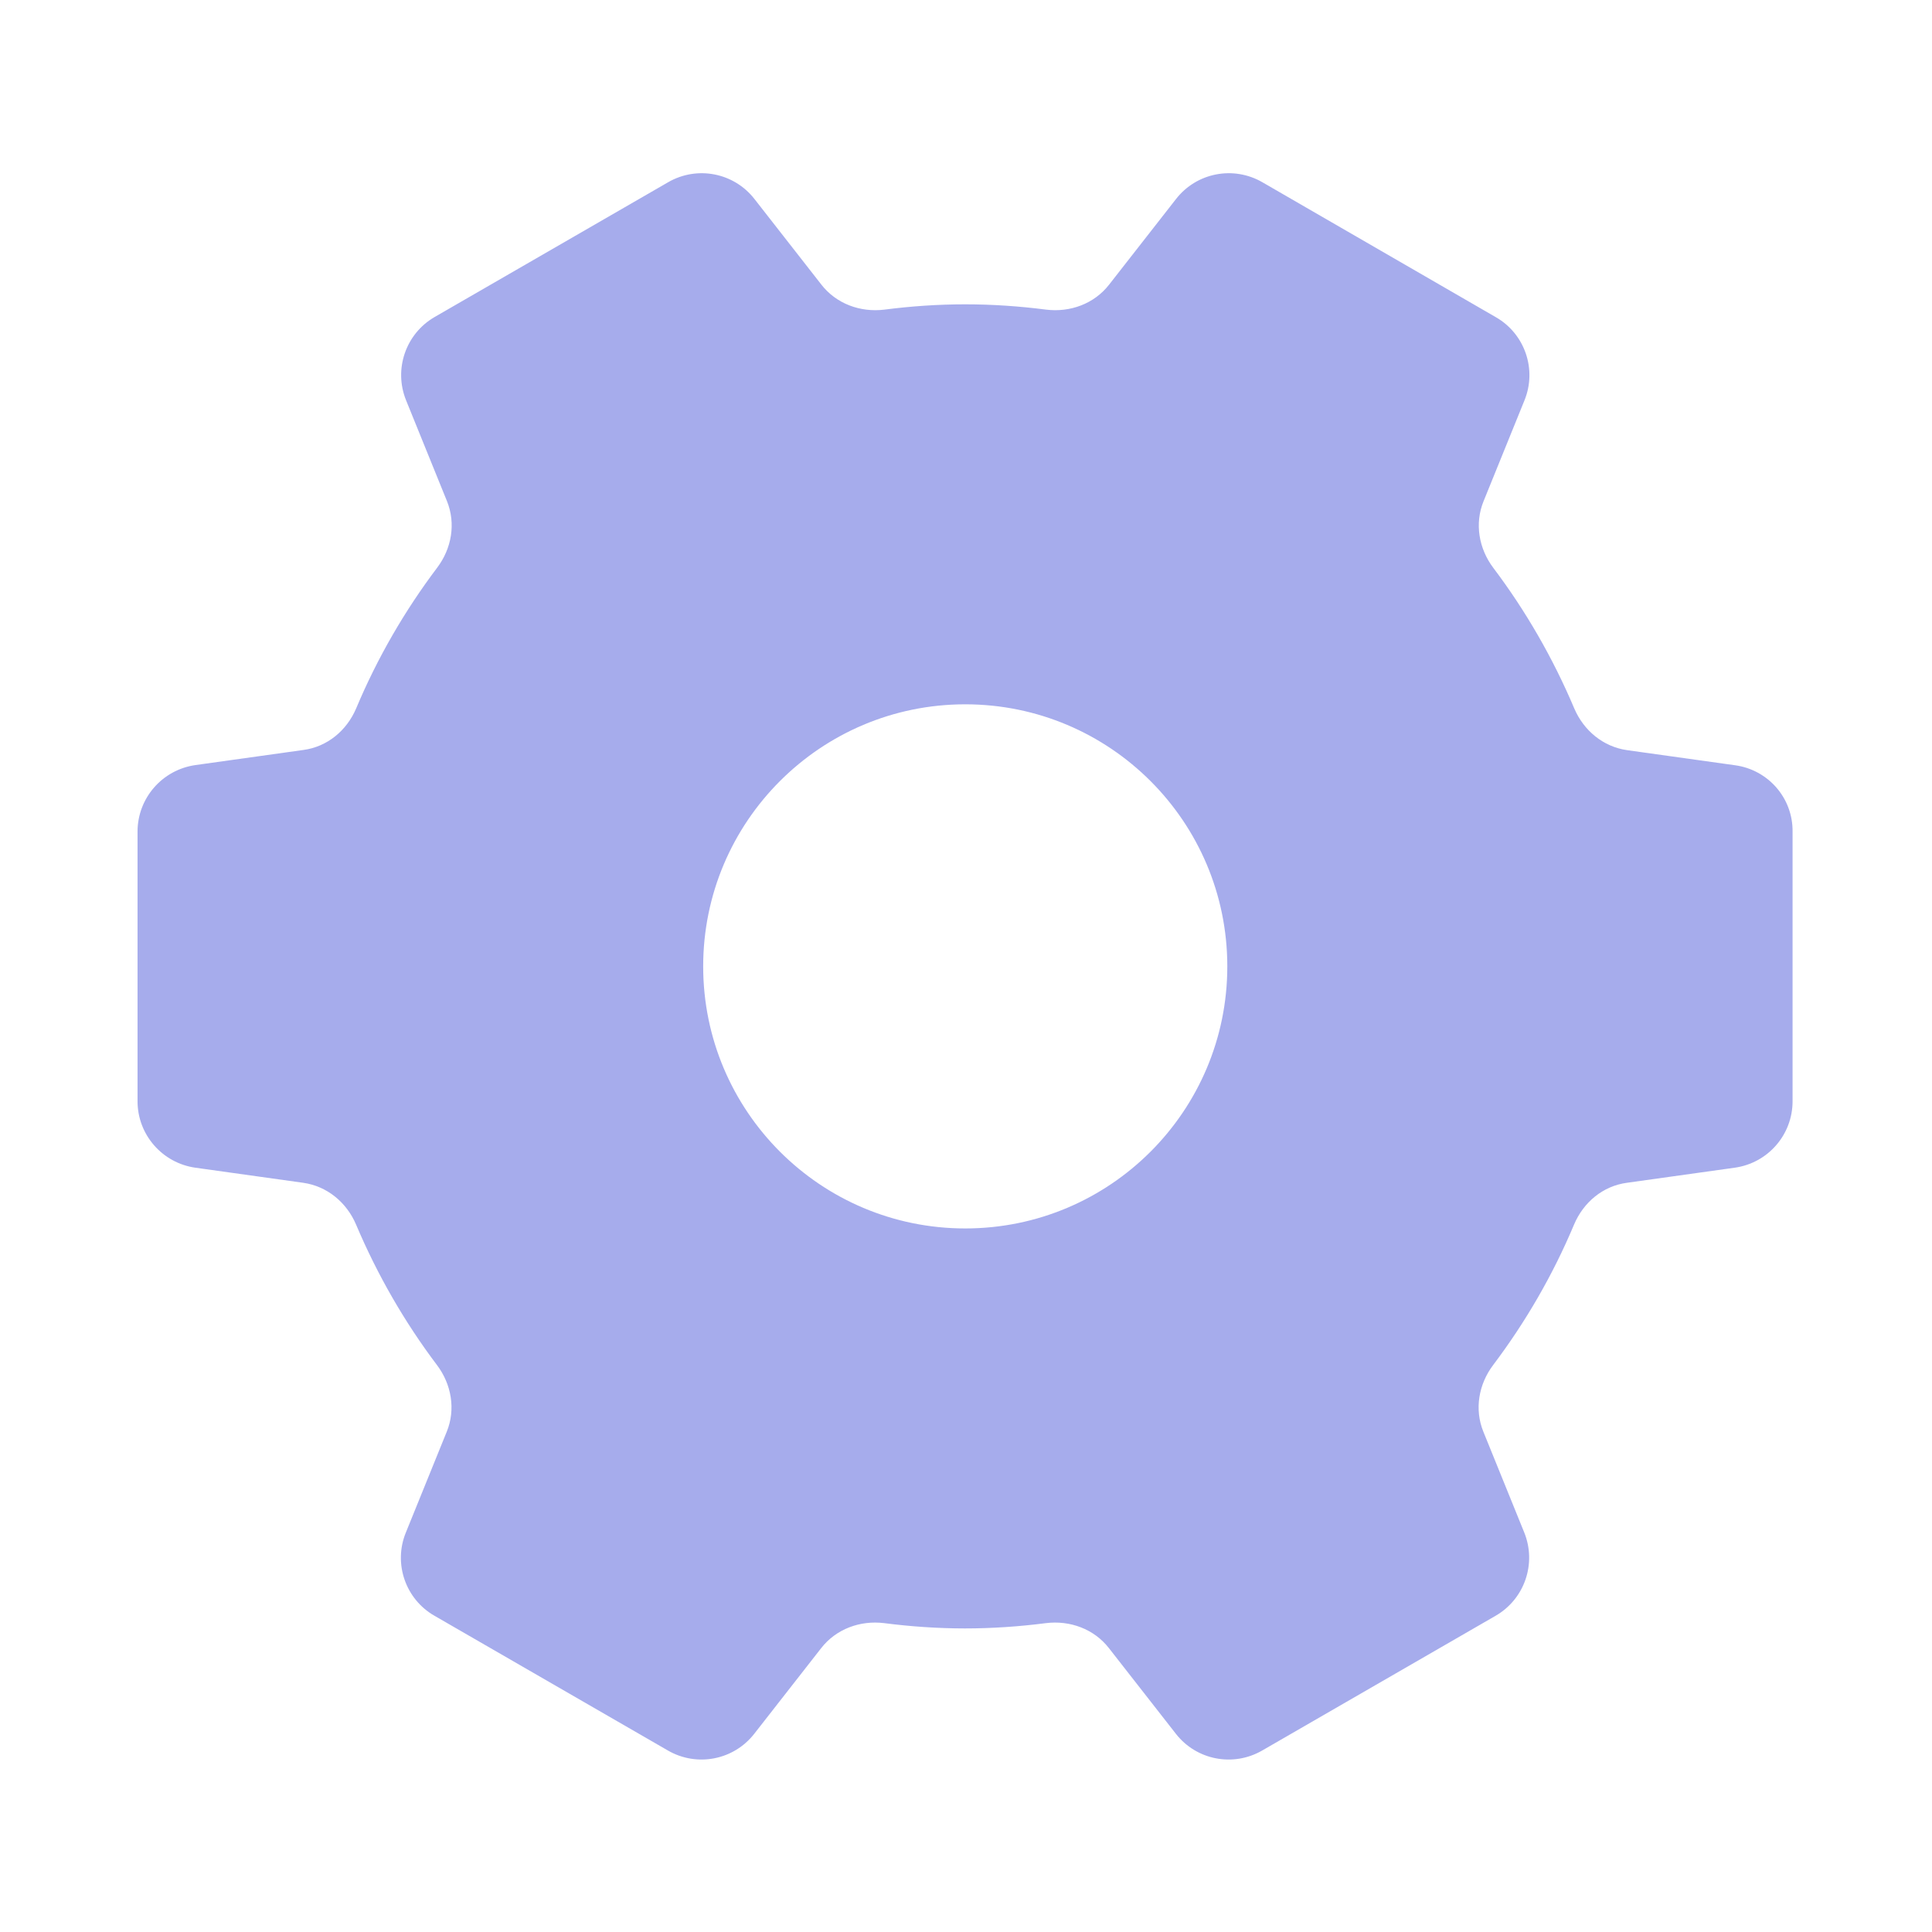
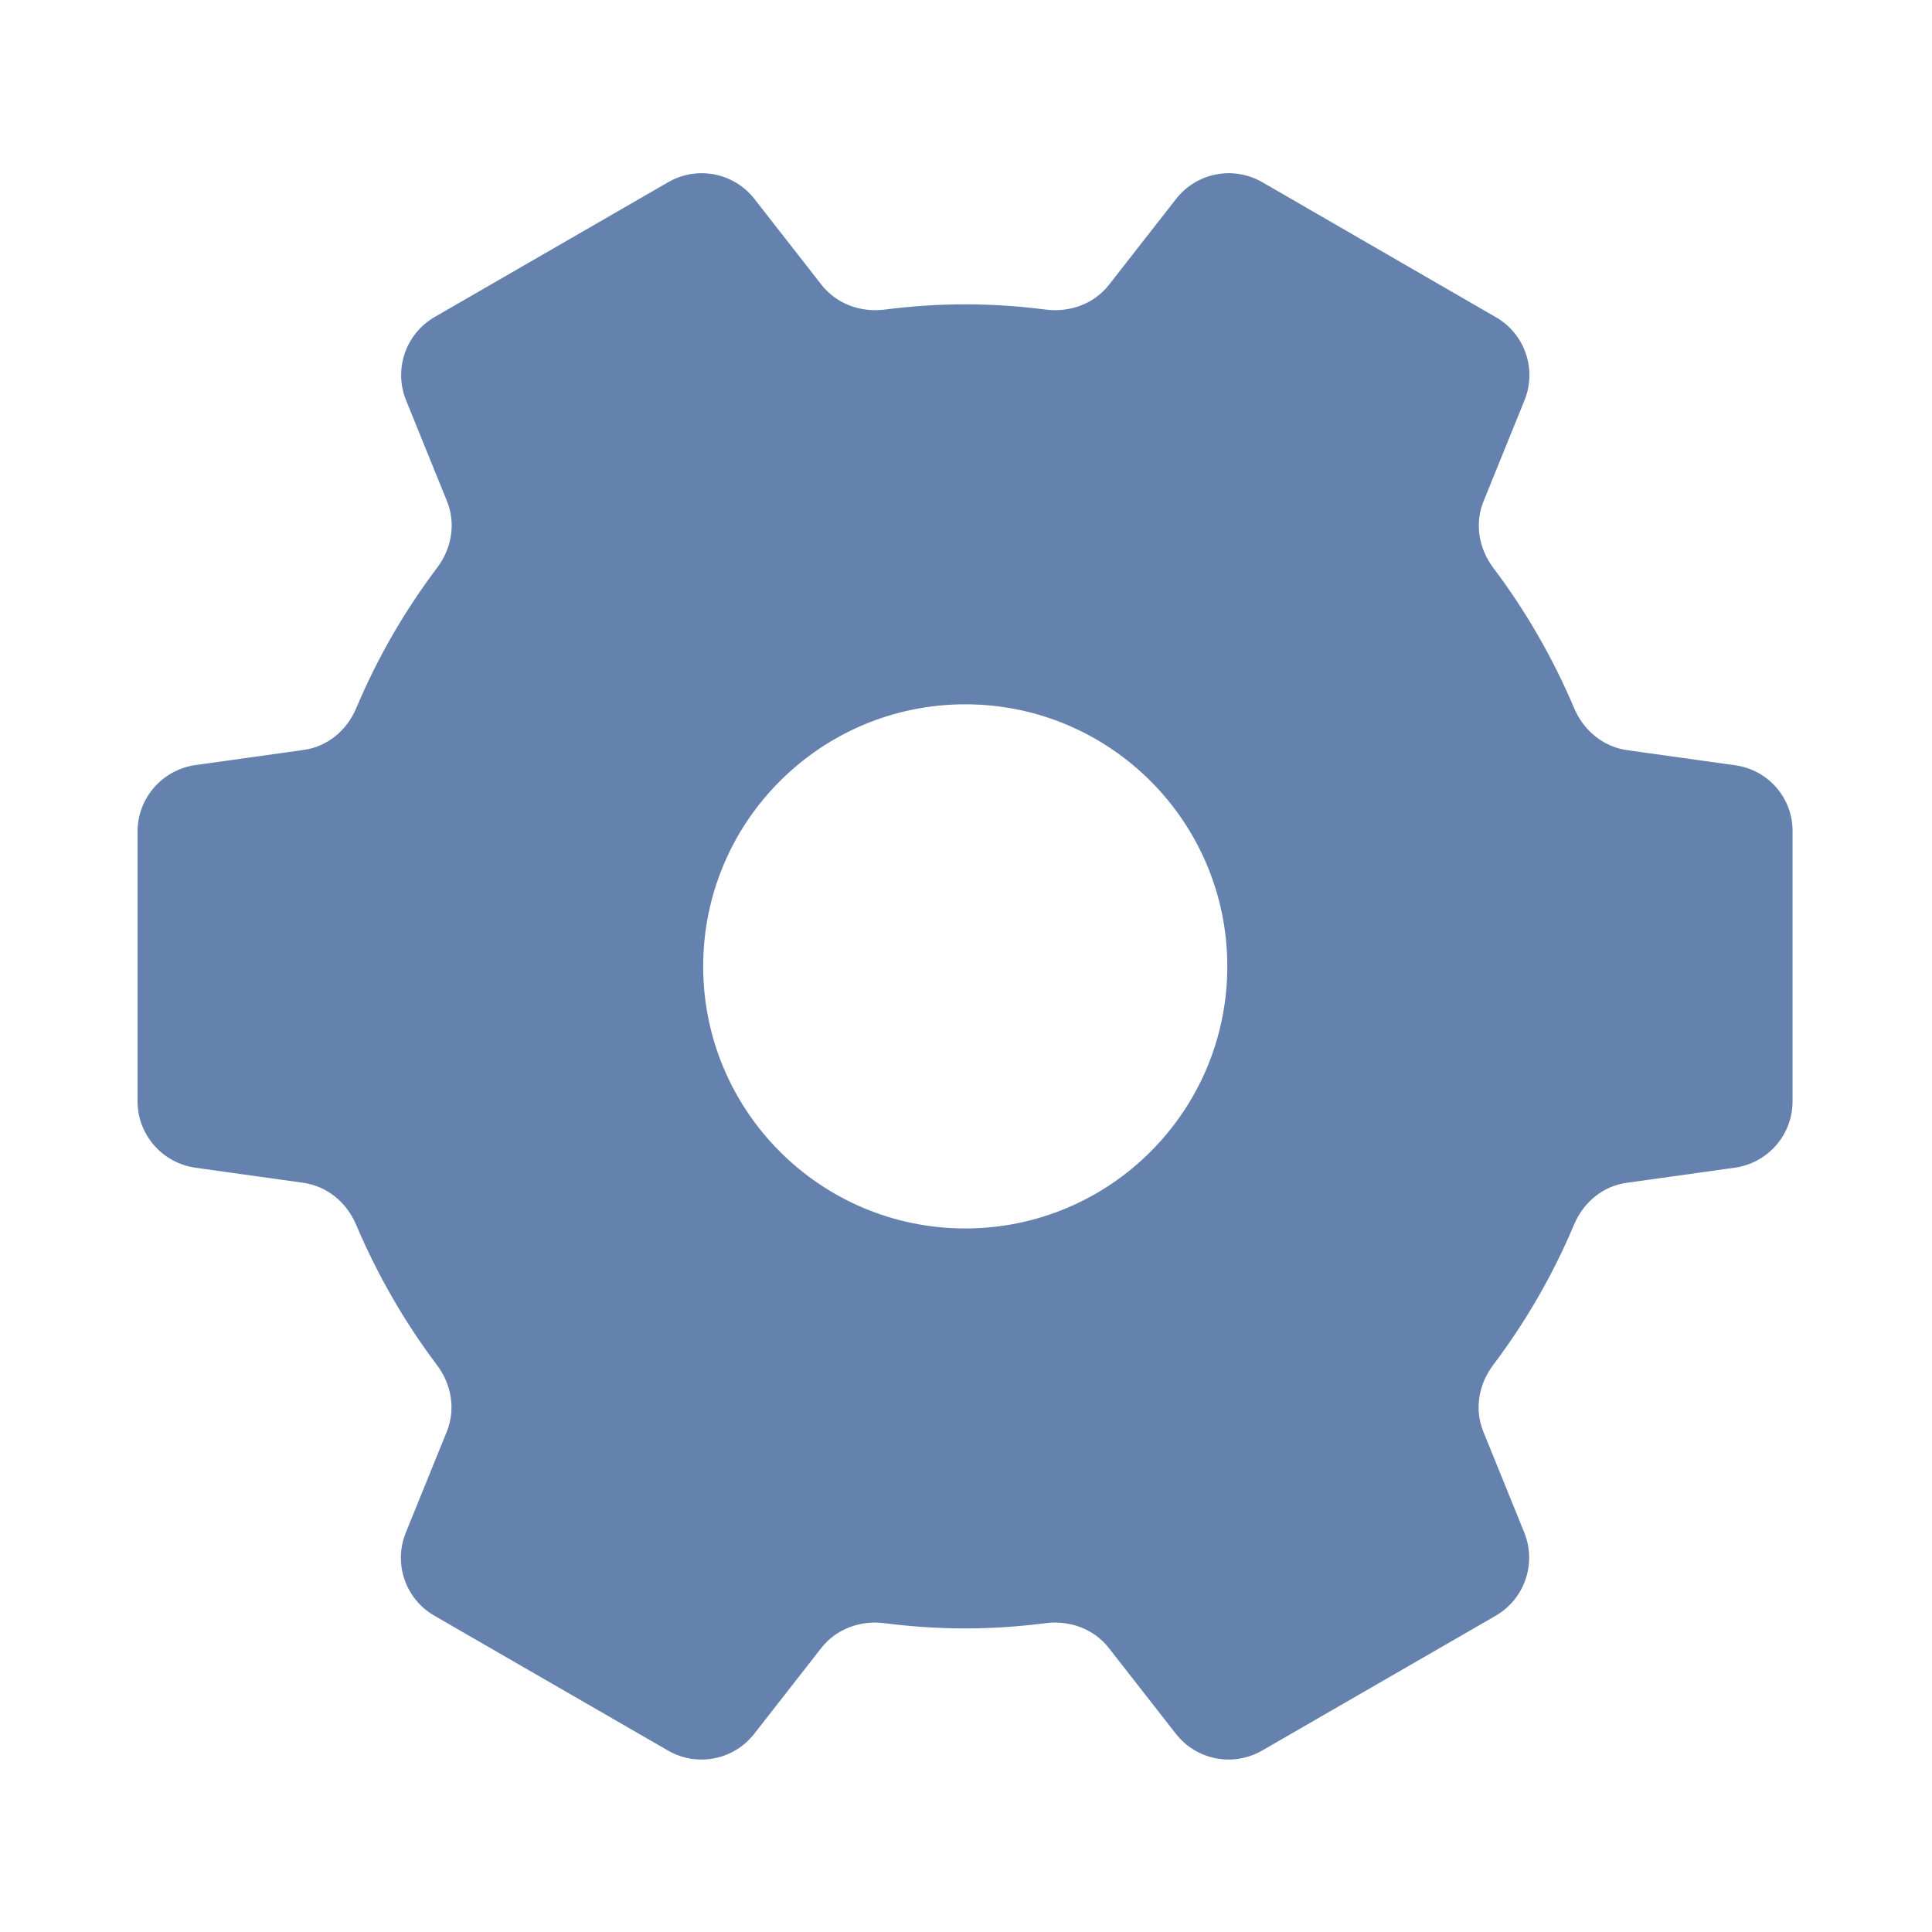
<svg xmlns="http://www.w3.org/2000/svg" t="1721910058885" class="icon" viewBox="0 0 1024 1024" version="1.1" p-id="4316" width="200" height="200">
-   <path d="M919.6 405.6l-57.2-8c-12.7-1.8-23-10.4-28-22.1-11.3-26.7-25.7-51.7-42.9-74.5-7.7-10.2-10-23.5-5.2-35.3l21.7-53.5c6.7-16.4 0.2-35.3-15.2-44.1L669.1 96.6c-15.4-8.9-34.9-5.1-45.8 8.9l-35.4 45.3c-7.9 10.2-20.7 14.9-33.5 13.3-14-1.8-28.3-2.8-42.8-2.8-14.5 0-28.8 1-42.8 2.8-12.8 1.6-25.6-3.1-33.5-13.3l-35.4-45.3c-10.9-14-30.4-17.8-45.8-8.9L230.4 168c-15.4 8.9-21.8 27.7-15.2 44.1l21.7 53.5c4.8 11.9 2.5 25.1-5.2 35.3-17.2 22.8-31.7 47.8-42.9 74.5-5 11.8-15.3 20.4-28 22.1l-57.2 8C86 408 72.9 423 72.9 440.8v142.9c0 17.7 13.1 32.7 30.6 35.2l57.2 8c12.7 1.8 23 10.4 28 22.1 11.3 26.7 25.7 51.7 42.9 74.5 7.7 10.2 10 23.5 5.2 35.3l-21.7 53.5c-6.7 16.4-0.2 35.3 15.2 44.1L354 927.8c15.4 8.9 34.9 5.1 45.8-8.9l35.4-45.3c7.9-10.2 20.7-14.9 33.5-13.3 14 1.8 28.3 2.8 42.8 2.8 14.5 0 28.8-1 42.8-2.8 12.8-1.6 25.6 3.1 33.5 13.3l35.4 45.3c10.9 14 30.4 17.8 45.8 8.9l123.7-71.4c15.4-8.9 21.8-27.7 15.2-44.1l-21.7-53.5c-4.8-11.8-2.5-25.1 5.2-35.3 17.2-22.8 31.7-47.8 42.9-74.5 5-11.8 15.3-20.4 28-22.1l57.2-8c17.6-2.5 30.6-17.5 30.6-35.2V440.8c0.2-17.8-12.9-32.8-30.5-35.2z m-408 245.5c-76.7 0-138.9-62.2-138.9-138.9s62.2-138.9 138.9-138.9 138.9 62.2 138.9 138.9-62.2 138.9-138.9 138.9z" fill="#a6acec" p-id="4317" />
+   <path d="M919.6 405.6l-57.2-8c-12.7-1.8-23-10.4-28-22.1-11.3-26.7-25.7-51.7-42.9-74.5-7.7-10.2-10-23.5-5.2-35.3l21.7-53.5c6.7-16.4 0.2-35.3-15.2-44.1L669.1 96.6c-15.4-8.9-34.9-5.1-45.8 8.9l-35.4 45.3c-7.9 10.2-20.7 14.9-33.5 13.3-14-1.8-28.3-2.8-42.8-2.8-14.5 0-28.8 1-42.8 2.8-12.8 1.6-25.6-3.1-33.5-13.3l-35.4-45.3c-10.9-14-30.4-17.8-45.8-8.9L230.4 168c-15.4 8.9-21.8 27.7-15.2 44.1l21.7 53.5c4.8 11.9 2.5 25.1-5.2 35.3-17.2 22.8-31.7 47.8-42.9 74.5-5 11.8-15.3 20.4-28 22.1l-57.2 8C86 408 72.9 423 72.9 440.8v142.9c0 17.7 13.1 32.7 30.6 35.2l57.2 8c12.7 1.8 23 10.4 28 22.1 11.3 26.7 25.7 51.7 42.9 74.5 7.7 10.2 10 23.5 5.2 35.3l-21.7 53.5c-6.7 16.4-0.2 35.3 15.2 44.1L354 927.8c15.4 8.9 34.9 5.1 45.8-8.9l35.4-45.3c7.9-10.2 20.7-14.9 33.5-13.3 14 1.8 28.3 2.8 42.8 2.8 14.5 0 28.8-1 42.8-2.8 12.8-1.6 25.6 3.1 33.5 13.3l35.4 45.3c10.9 14 30.4 17.8 45.8 8.9l123.7-71.4c15.4-8.9 21.8-27.7 15.2-44.1l-21.7-53.5c-4.8-11.8-2.5-25.1 5.2-35.3 17.2-22.8 31.7-47.8 42.9-74.5 5-11.8 15.3-20.4 28-22.1l57.2-8c17.6-2.5 30.6-17.5 30.6-35.2V440.8c0.2-17.8-12.9-32.8-30.5-35.2z m-408 245.5c-76.7 0-138.9-62.2-138.9-138.9s62.2-138.9 138.9-138.9 138.9 62.2 138.9 138.9-62.2 138.9-138.9 138.9z" fill="#6482AD" p-id="4317" />
</svg>
